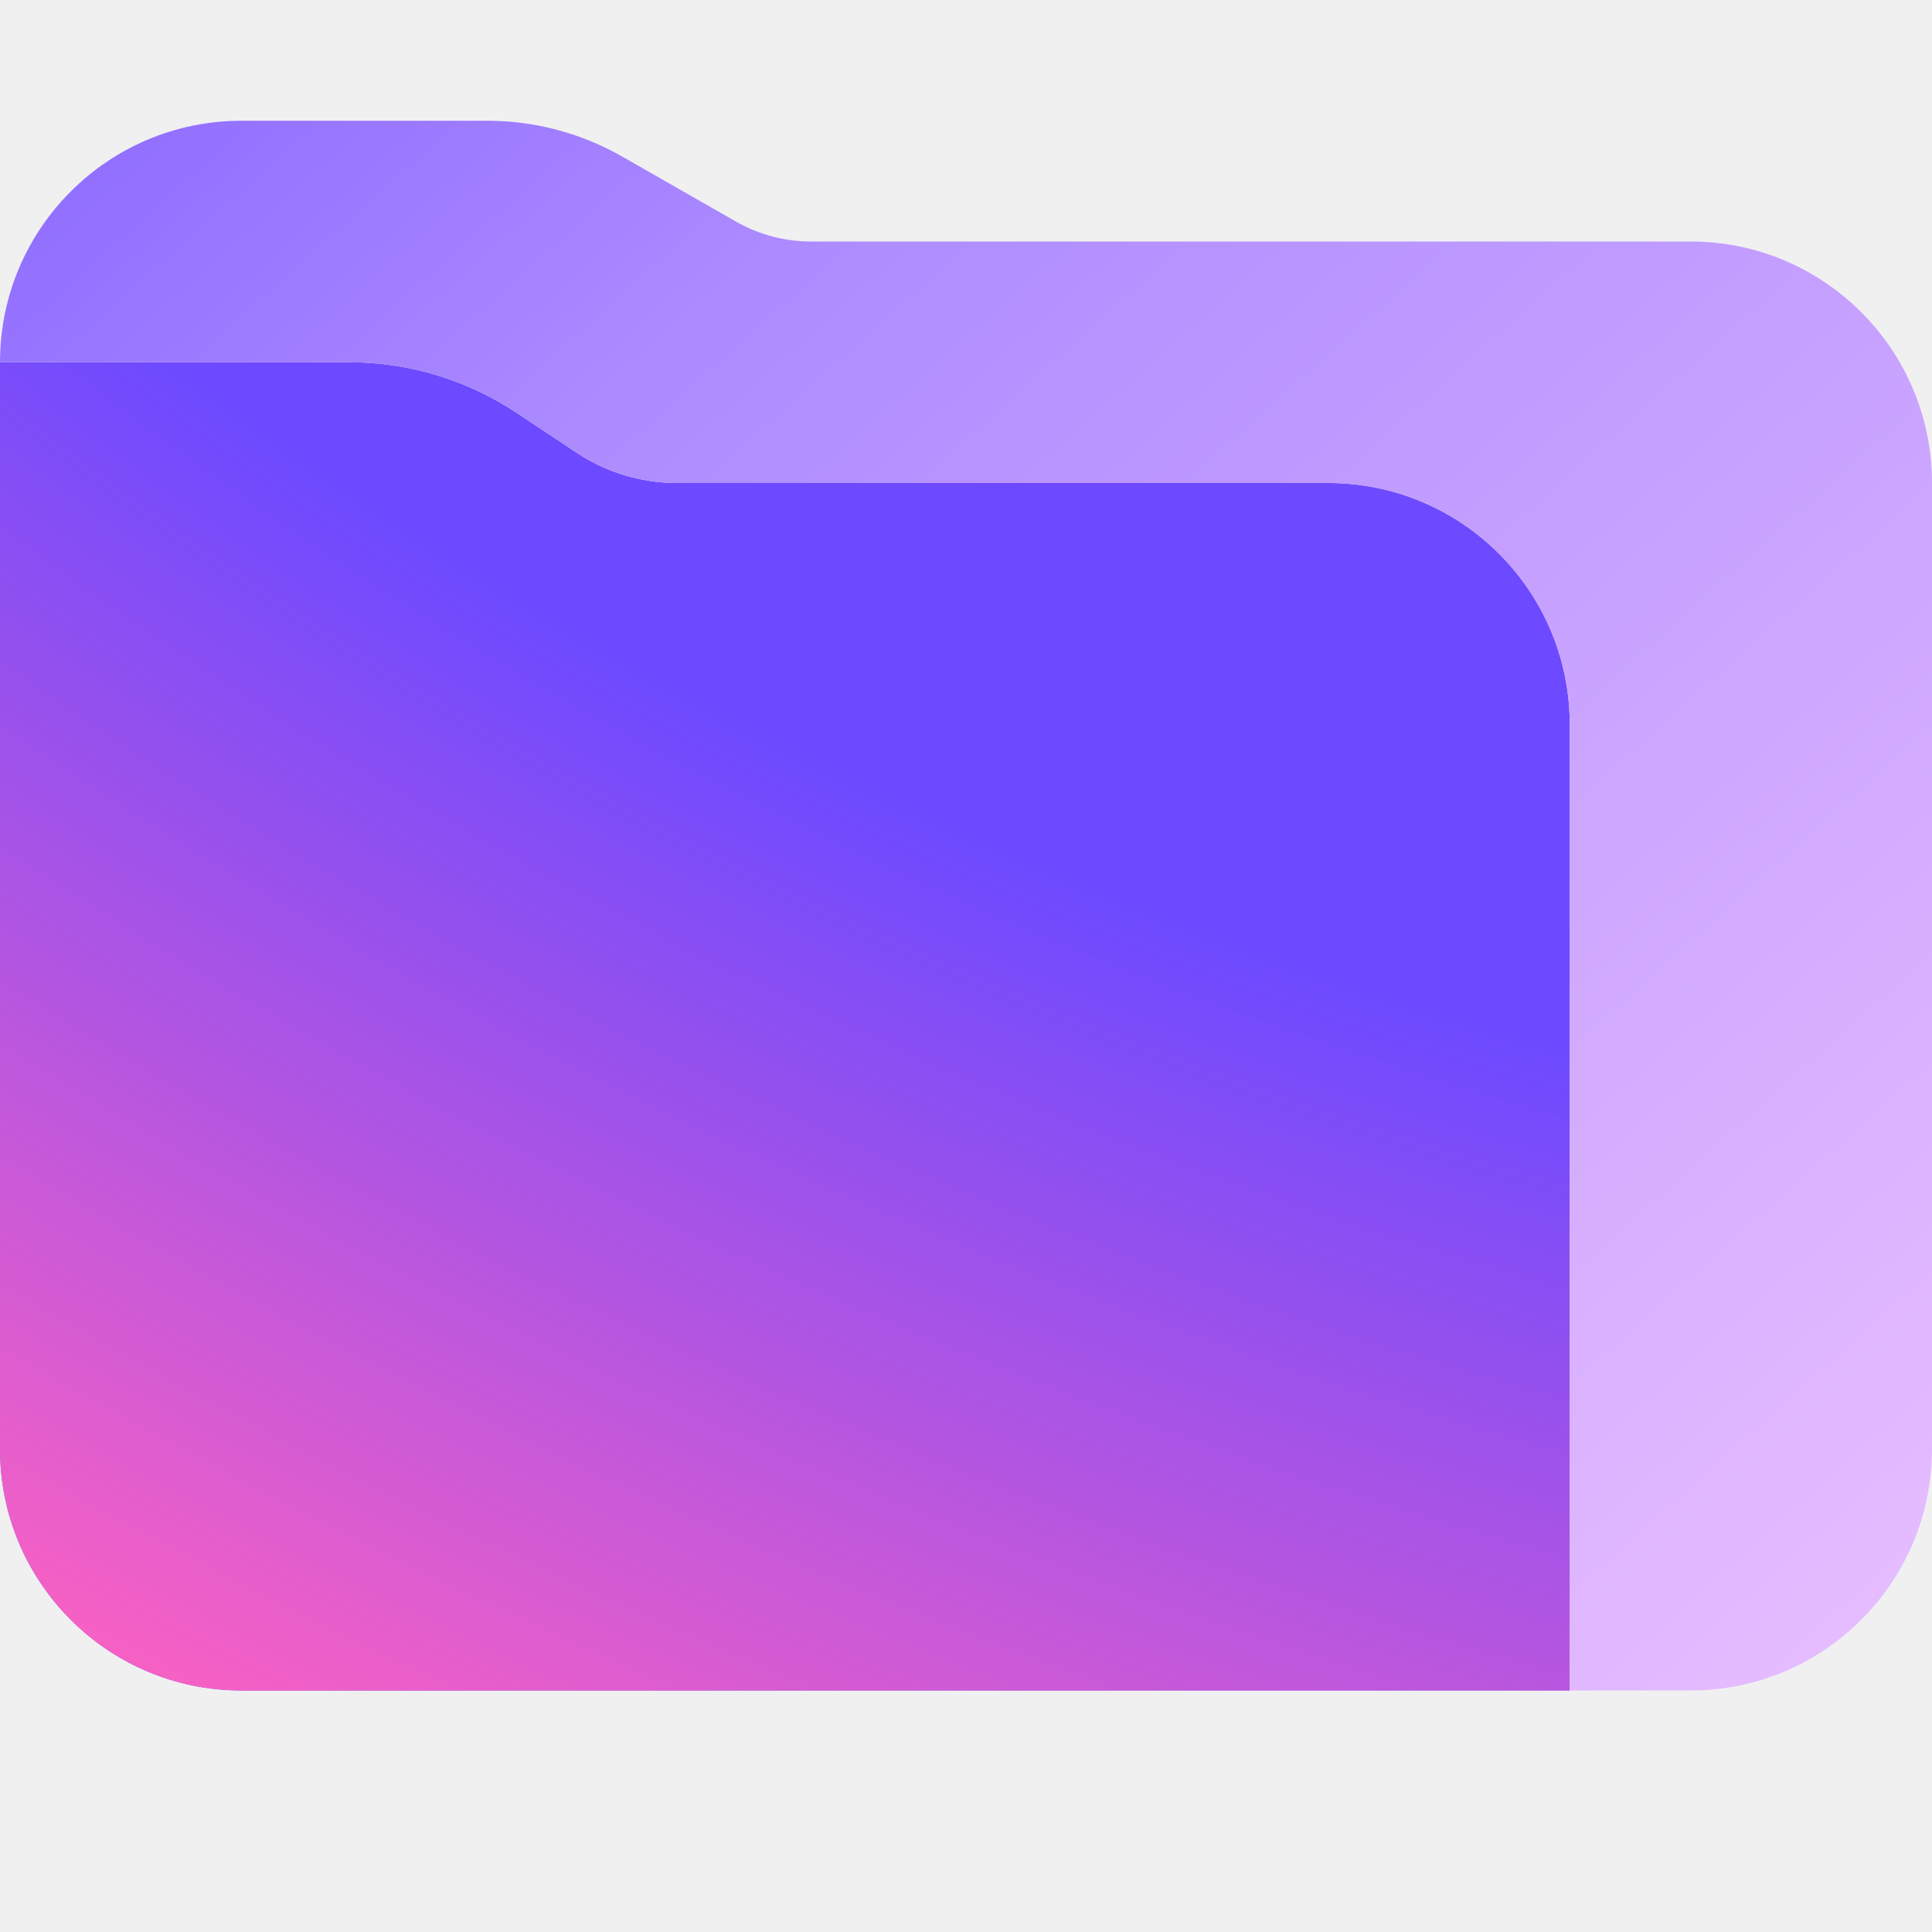
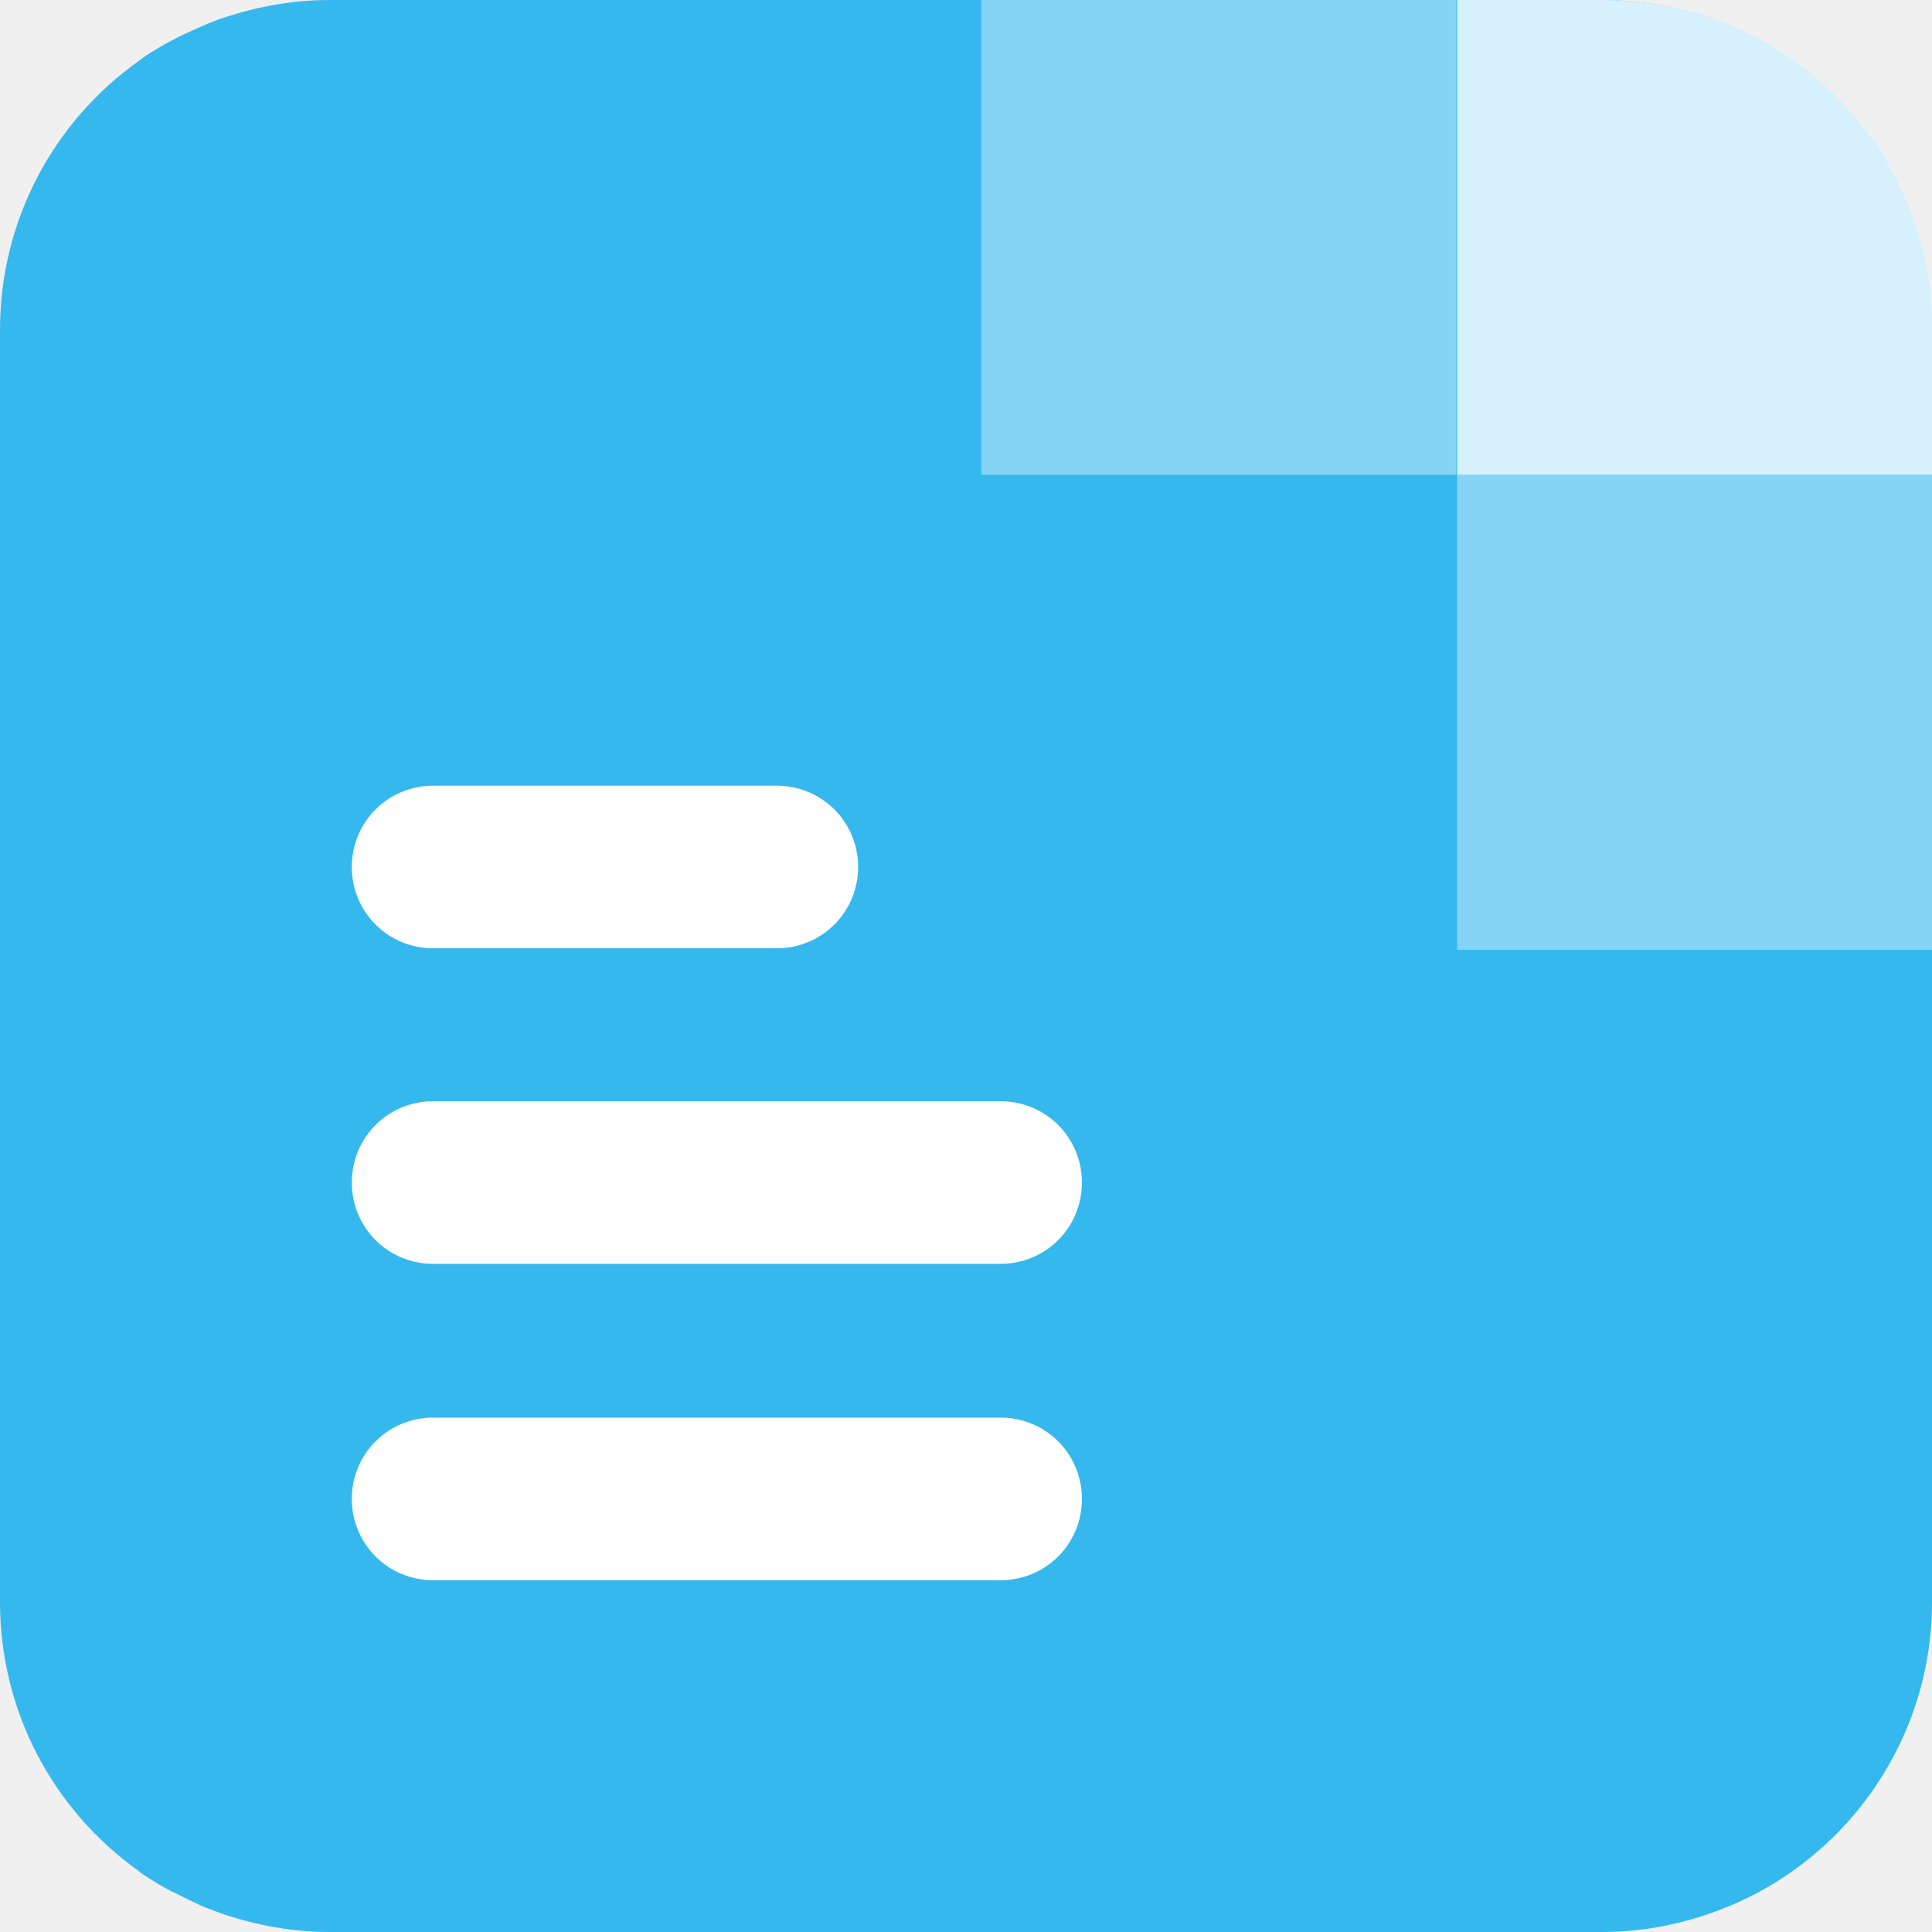
- <svg xmlns="http://www.w3.org/2000/svg" width="16" height="16" fill="none" viewBox="0 0 16 16">
-   <path fill="url(#a)" fill-rule="evenodd" d="M0 3v9a2 2 0 0 0 2 2h11V6a2 2 0 0 0-2-2H5.606a1.5 1.5 0 0 1-.832-.252L4.28 3.42A2.5 2.5 0 0 0 2.894 3H0Z" clip-rule="evenodd" />
-   <path fill="url(#b)" fill-rule="evenodd" d="M0 3v9a2 2 0 0 0 2 2h11V6a2 2 0 0 0-2-2H5.606a1.5 1.5 0 0 1-.832-.252L4.28 3.42A2.5 2.5 0 0 0 2.894 3H0Z" clip-rule="evenodd" />
-   <path fill="url(#c)" fill-rule="evenodd" d="M2 1a2 2 0 0 0-2 2h2.894a2.5 2.5 0 0 1 1.387.42l.493.328A1.5 1.5 0 0 0 5.606 4H11a2 2 0 0 1 2 2v8h1a2 2 0 0 0 2-2V4a2 2 0 0 0-2-2H6.715a1.25 1.25 0 0 1-.62-.165l-.943-.539A2.25 2.25 0 0 0 4.035 1H2Z" clip-rule="evenodd" />
-   <defs>
-     <linearGradient id="a" x1="8.011" x2="9.207" y1="-5.58" y2="11.556" gradientUnits="userSpaceOnUse">
-       <stop offset=".989" stop-color="#6D4AFF" />
-     </linearGradient>
-     <linearGradient id="c" x1="-5.379" x2="14.219" y1="-1.167" y2="20.769" gradientUnits="userSpaceOnUse">
-       <stop stop-color="#6D4AFF" />
-       <stop offset=".359" stop-color="#AE8CFF" />
-       <stop offset="1" stop-color="#F8CCFF" />
-     </linearGradient>
-     <radialGradient id="b" cx="0" cy="0" r="1" gradientTransform="matrix(-10.14204 20.34623 -32.01015 -15.95619 13.13 -4.699)" gradientUnits="userSpaceOnUse">
-       <stop offset=".556" stop-color="#FF62C0" stop-opacity="0" />
-       <stop offset=".994" stop-color="#FF62C0" />
-     </radialGradient>
-   </defs>
+ <svg xmlns="http://www.w3.org/2000/svg" viewBox="0 0 240 240">
+   <g>
+     <path d="M240 41v158c0 18-11.7 33.4-27.9 38.8-4.1 1.4-8.5 2.2-13.1 2.2H41c-4.6 0-9-.8-13.2-2.2-.6-.2-1.3-.5-1.9-.7s-1.2-.5-1.8-.8c-.9-.4-1.8-.9-2.7-1.3-1.2-.6-2.3-1.3-3.4-2-.3-.2-.6-.4-.8-.6C6.8 225 0 212.8 0 199V41C0 27.2 6.8 15 17.2 7.6c.3-.2.5-.4.8-.6 1.1-.7 2.2-1.4 3.4-2 .9-.5 1.8-.9 2.7-1.3.6-.3 1.2-.5 1.8-.8.6-.2 1.2-.5 1.9-.7C32 .8 36.4 0 41 0h158c4.6 0 9 .8 13.1 2.1 15.8 5.3 27.3 20.1 27.8 37.5v1.3Z" fill="#34b8ee" stroke-width="0" />
+     <path d="M43.7 107.7c0-5.6 4.5-10.1 10.1-10.1h42.7c5.6 0 10.1 4.5 10.1 10.1s-4.5 10.1-10.1 10.1H53.8c-5.6 0-10.1-4.5-10.1-10.1M43.7 146.9c0-5.6 4.5-10.1 10.1-10.1h70.5c5.6 0 10.1 4.5 10.1 10.1s-4.5 10.1-10.1 10.1H53.8c-5.6 0-10.1-4.5-10.1-10.1M43.7 186.2c0-5.6 4.5-10.1 10.1-10.1h70.5c5.6 0 10.1 4.5 10.1 10.1s-4.5 10.1-10.1 10.1H53.8c-5.6 0-10.1-4.5-10.1-10.1" fill="#fff" fill-rule="evenodd" stroke-width="0" />
+     <path d="M121.9 0h59v59h-59z" stroke-width="0" fill="#85d4f5" />
+     <path d="M240 39.7V59h-59V0h18.1c4.6 0 9 .8 13.1 2.1C228 7.4 239.5 22.2 240 39.6Z" stroke-width="0" fill="#d6f1fc" />
+     <path d="M181 59h59v59h-59z" stroke-width="0" fill="#85d4f5" />
+   </g>
</svg>
